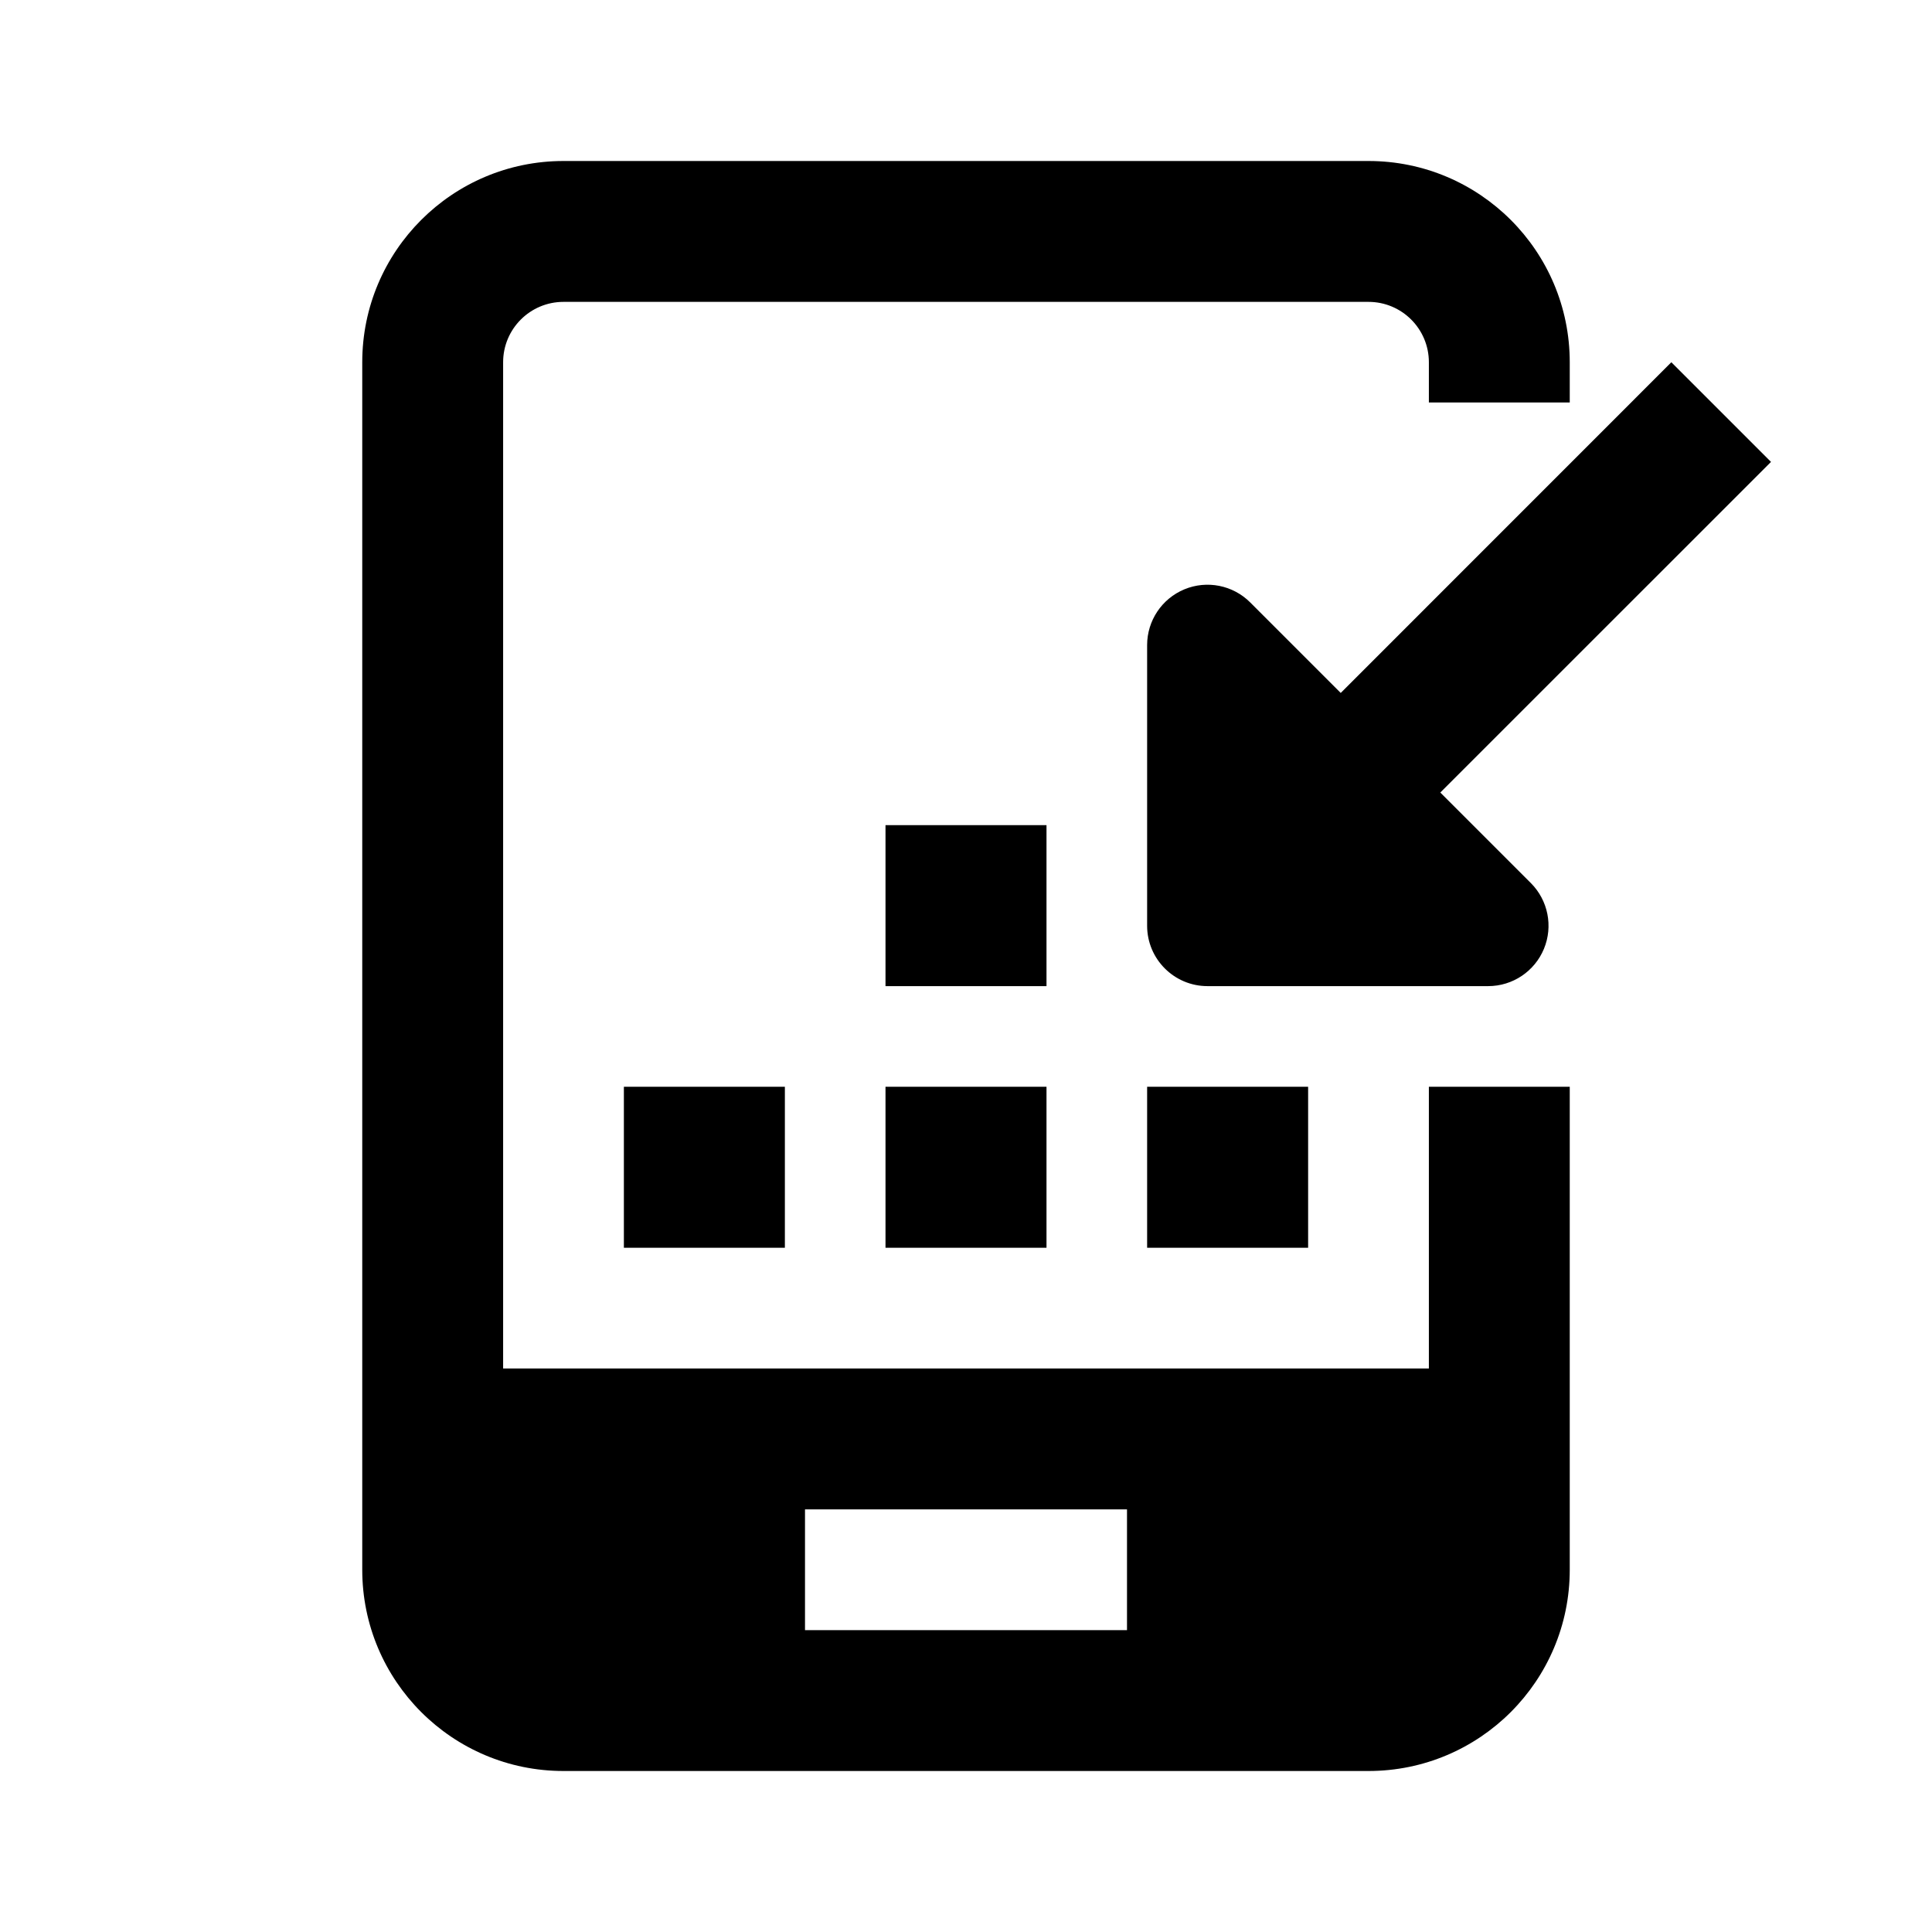
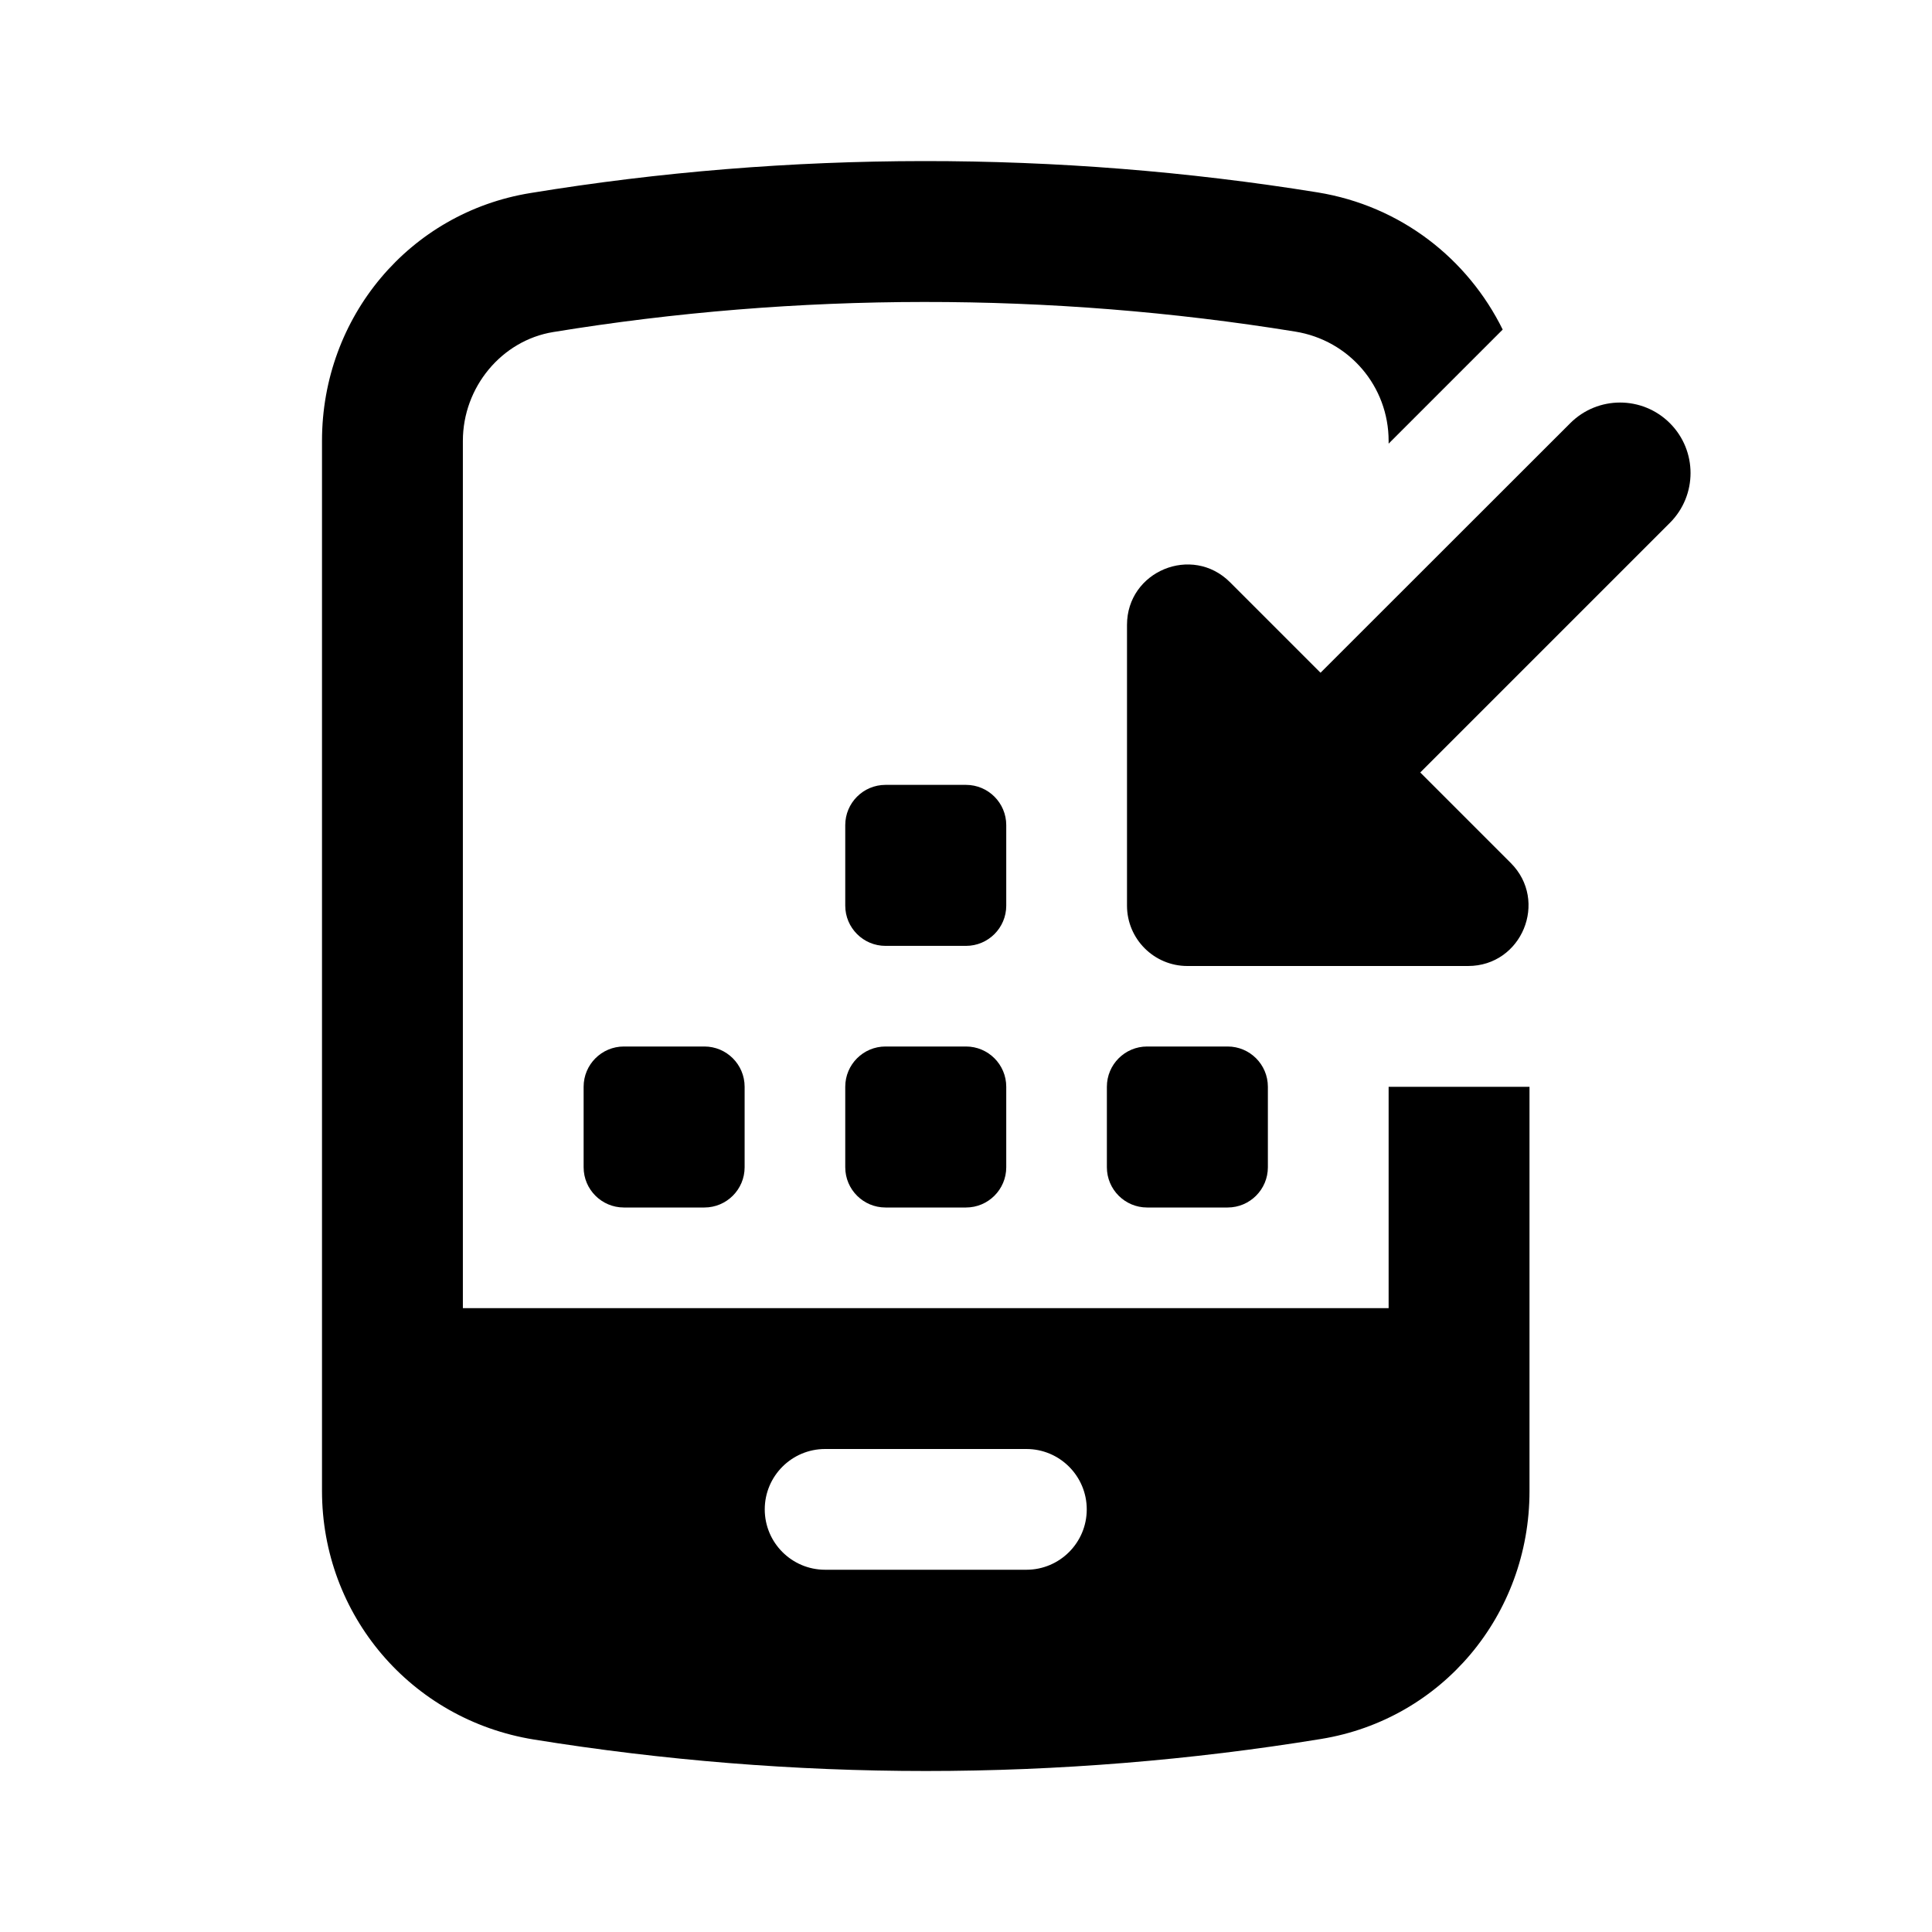
- <svg xmlns="http://www.w3.org/2000/svg" width="24" height="24" fill="none">
-   <path fill="#000" fill-rule="evenodd" d="M6.25 4.5A.75.75 0 0 1 7 3.75h10a.75.75 0 0 1 .75.75V5h1.75v-.5A2.5 2.5 0 0 0 17 2H7a2.5 2.5 0 0 0-2.5 2.5v15A2.5 2.5 0 0 0 7 22h10a2.5 2.5 0 0 0 2.5-2.5v-6h-1.75V17H6.25zM10 20.25h4v-1.5h-4z" clip-rule="evenodd" />
-   <path fill="#000" d="M13 13.5h-2v2h2zm-2-3.25h2v2h-2zm5.25 3.25h-2v2h2zm-8.5 0h2v2h-2zm7.78-6.017a.75.75 0 0 0-1.28.53V11.5c0 .414.336.75.75.75h3.487a.75.75 0 0 0 .53-1.28l-1.125-1.125L22 5.738 20.762 4.5l-4.107 4.108z" />
+ <svg xmlns="http://www.w3.org/2000/svg" width="24" height="24" viewBox="0 0 24 24" fill="none">
+   <path fill-rule="evenodd" clip-rule="evenodd" d="M6.589 2.398C9.804 1.871 13.141 1.869 16.368 2.39C17.401 2.558 18.232 3.213 18.667 4.094L17.25 5.511V5.478C17.25 4.8 16.762 4.227 16.089 4.119C13.048 3.626 9.902 3.629 6.871 4.125C6.231 4.23 5.75 4.81 5.75 5.477V16.25H17.25V13.501H19V18.524C19 20.064 17.911 21.358 16.411 21.602C14.795 21.866 13.143 22 11.5 22C9.875 22 8.236 21.868 6.632 21.609C5.106 21.362 4 20.062 4 18.52V5.476C4 3.936 5.089 2.641 6.589 2.398ZM10.25 18C9.836 18 9.5 18.336 9.5 18.75C9.5 19.164 9.836 19.5 10.25 19.5H12.75C13.164 19.5 13.5 19.164 13.5 18.75C13.5 18.336 13.164 18 12.75 18H10.25Z" fill="black" />
+   <path d="M8.75 13C9.026 13 9.25 13.224 9.25 13.5V14.5C9.25 14.776 9.026 15 8.75 15H7.75C7.474 15 7.25 14.776 7.25 14.5V13.5C7.25 13.224 7.474 13 7.75 13H8.75Z" fill="black" />
+   <path d="M12 13C12.276 13 12.5 13.224 12.5 13.5V14.5C12.5 14.776 12.276 15 12 15H11C10.724 15 10.5 14.776 10.5 14.5V13.5C10.5 13.224 10.724 13 11 13H12Z" fill="black" />
+   <path d="M15.25 13C15.526 13 15.75 13.224 15.75 13.5V14.5C15.75 14.776 15.526 15 15.25 15H14.25C13.974 15 13.75 14.776 13.75 14.5V13.5C13.75 13.224 13.974 13 14.25 13H15.25Z" fill="black" />
+   <path d="M19.506 5.257C19.848 4.915 20.402 4.915 20.744 5.257C21.086 5.599 21.086 6.153 20.744 6.495L17.643 9.596L18.767 10.72C19.239 11.192 18.905 12 18.237 12H14.75C14.336 12 14 11.664 14 11.25V7.763C14 7.095 14.808 6.761 15.28 7.233L16.404 8.357L19.506 5.257Z" fill="black" />
+   <path d="M12 9.75C12.276 9.75 12.5 9.974 12.5 10.25V11.25C12.5 11.526 12.276 11.75 12 11.75H11C10.724 11.75 10.5 11.526 10.5 11.25V10.25C10.5 9.974 10.724 9.75 11 9.75H12Z" fill="black" />
</svg>
